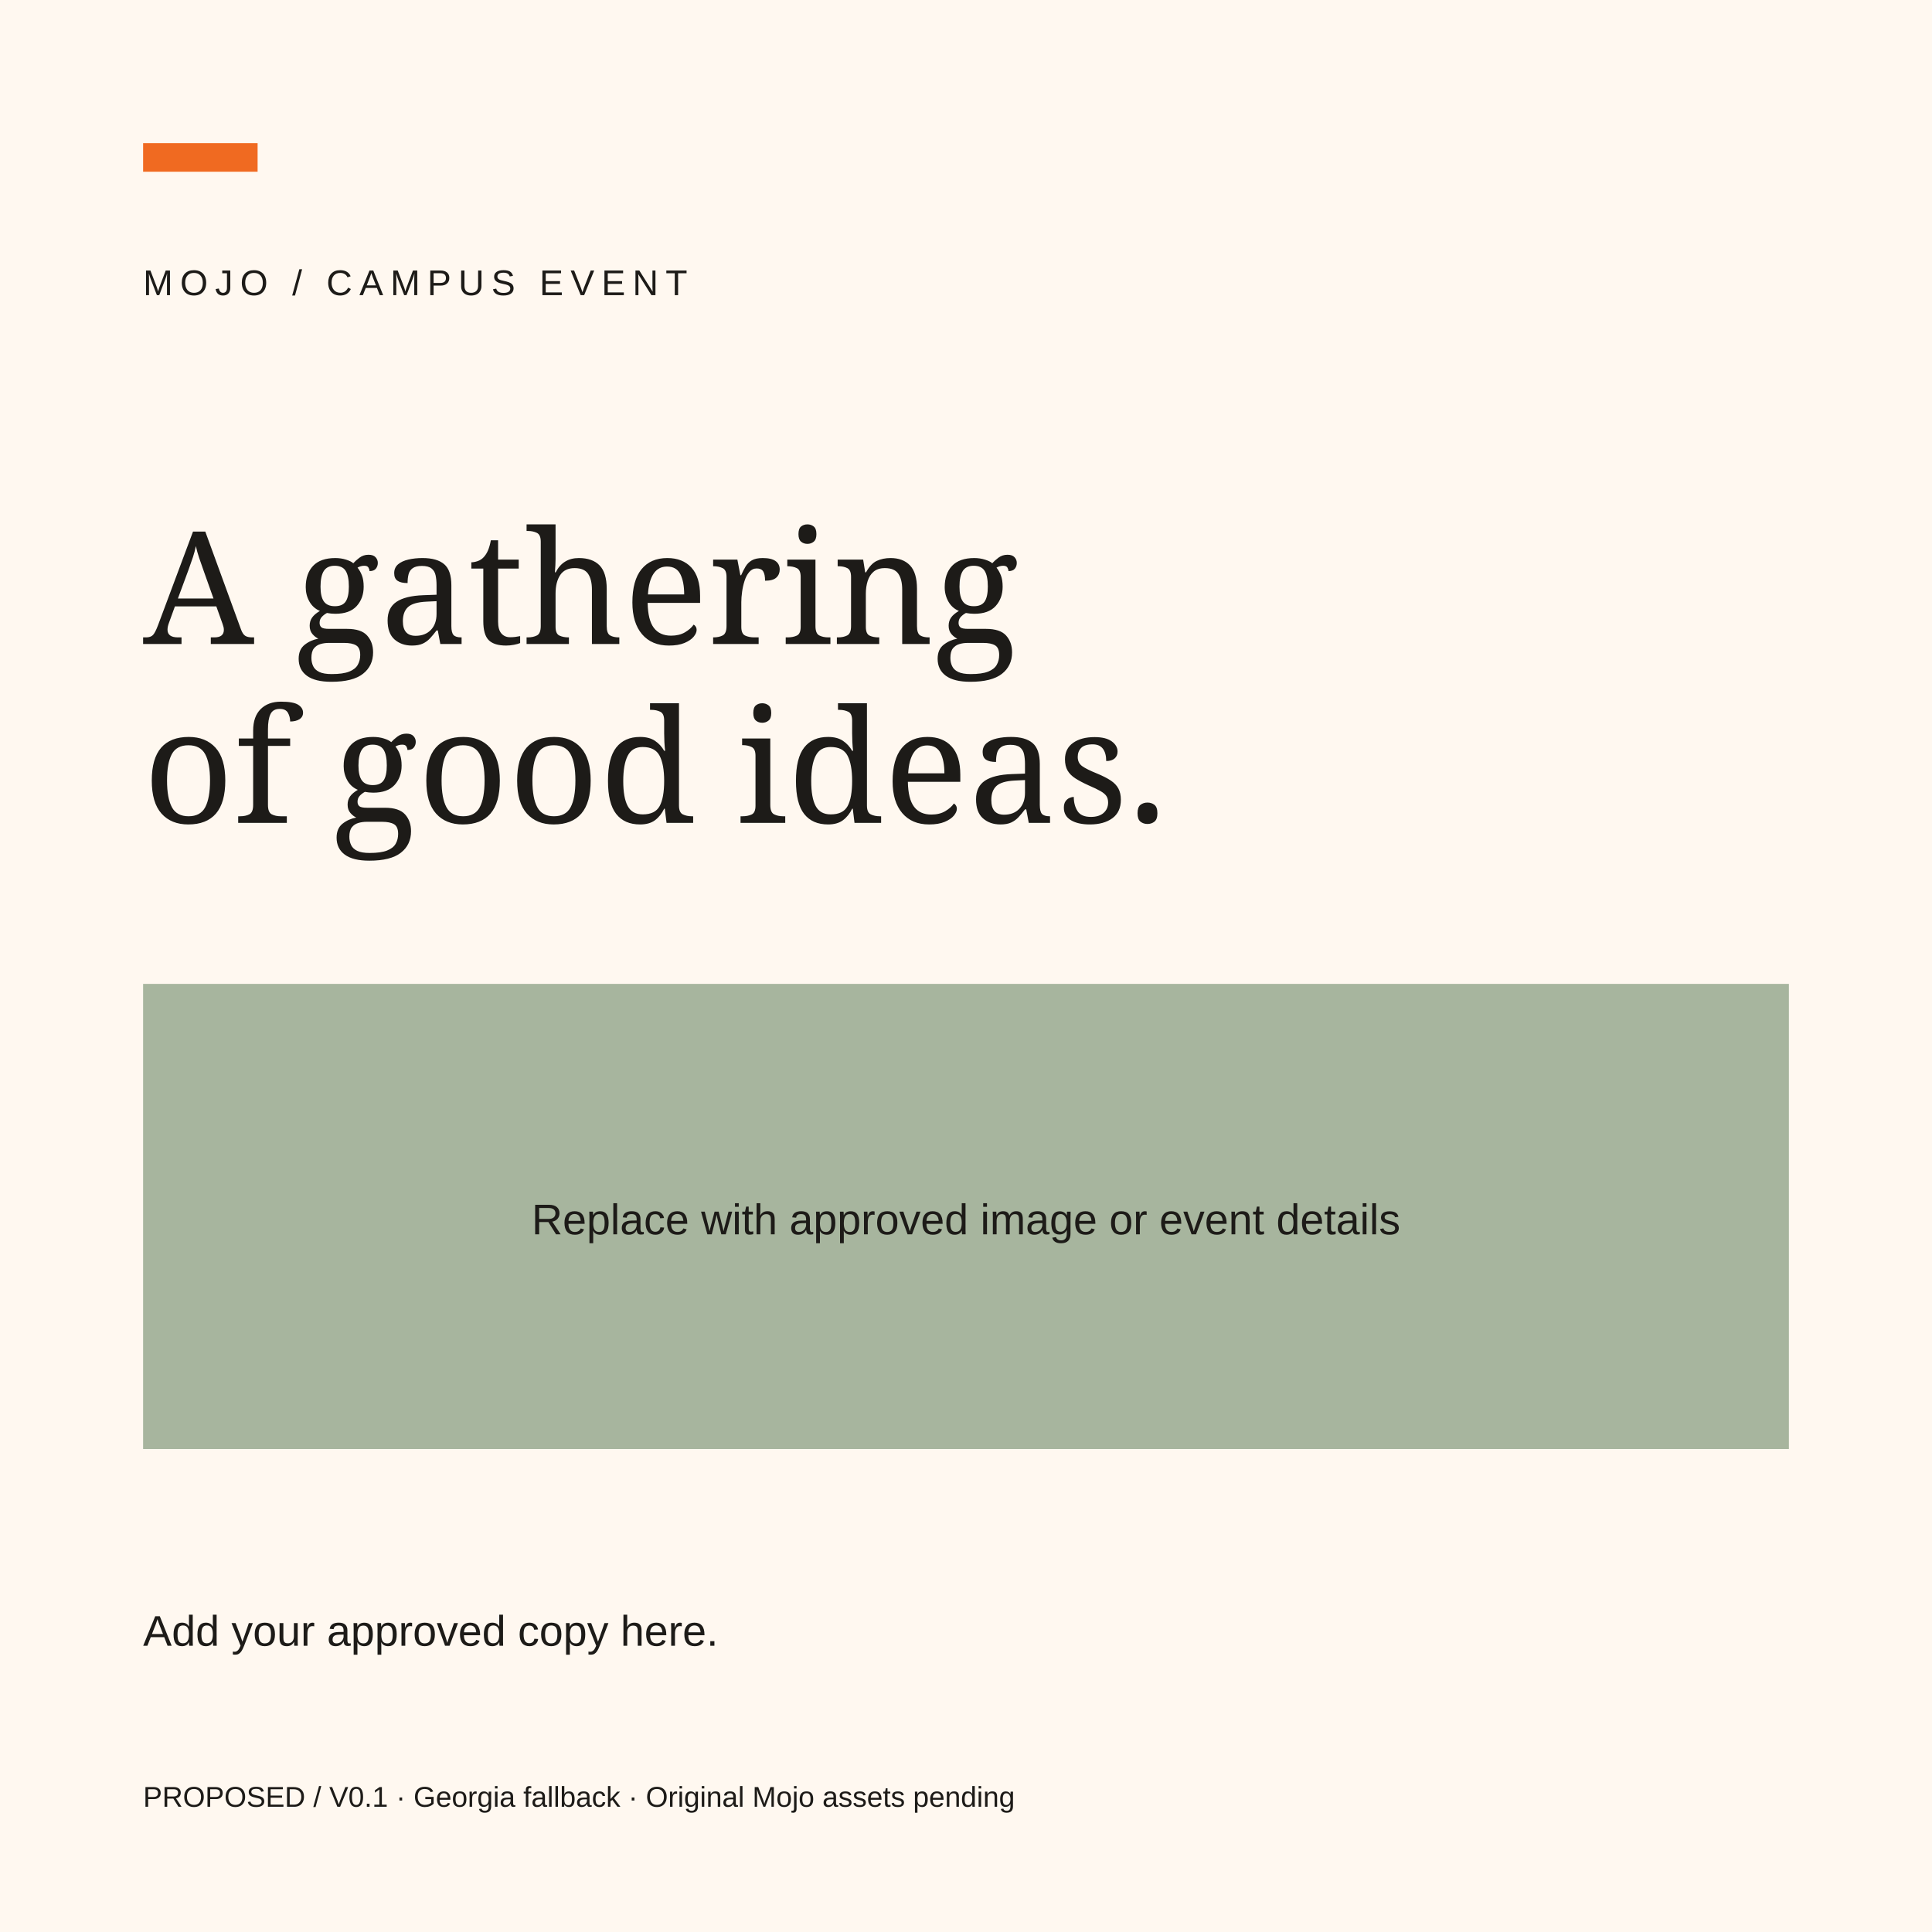
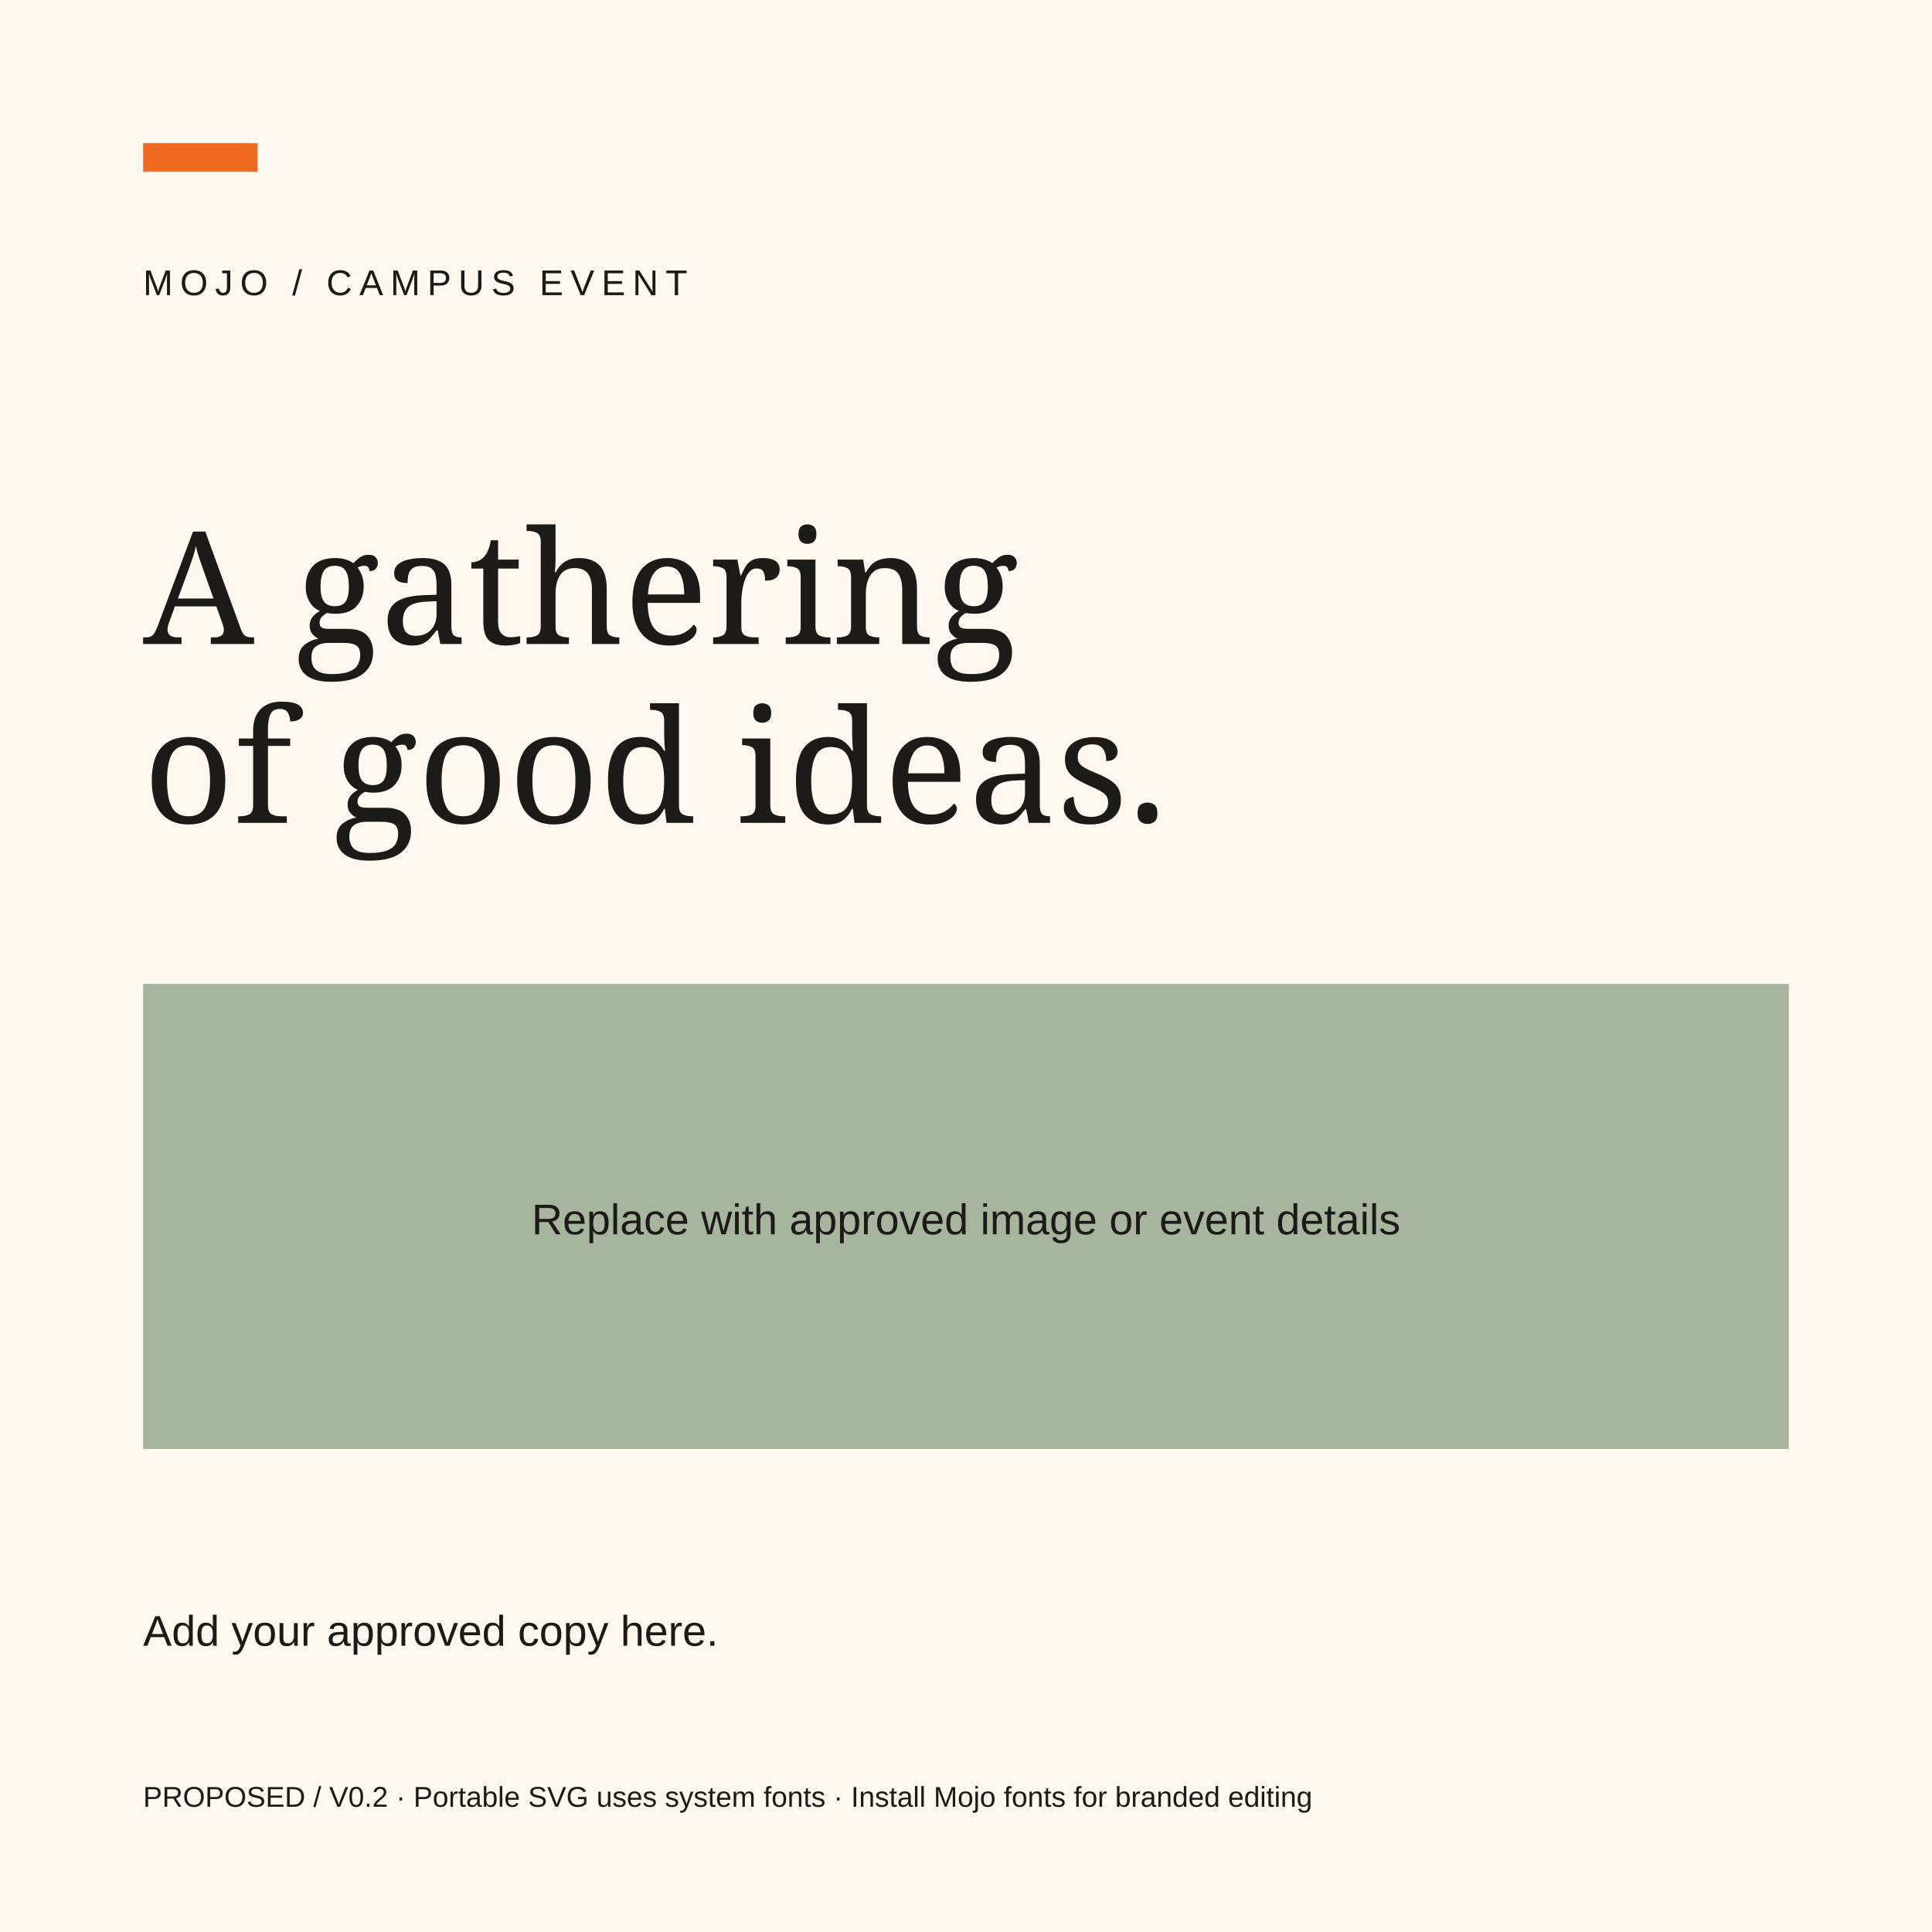
<svg xmlns="http://www.w3.org/2000/svg" width="1080" height="1080" viewBox="0 0 1080 1080">
  <rect width="1080" height="1080" fill="#FFF8F0" />
  <rect x="80" y="80" width="64" height="16" fill="#F06A21" />
  <text x="80" y="165" font-family="Arial,sans-serif" font-size="20" letter-spacing="4" fill="#1D1B18">MOJO / CAMPUS EVENT</text>
  <text x="80" y="360" font-family="Georgia,serif" font-size="88" fill="#1D1B18">
    <tspan x="80" dy="0">A gathering</tspan>
    <tspan x="80" dy="100">of good ideas.</tspan>
  </text>
  <rect x="80" y="550" width="920" height="260" fill="#A7B59E" />
  <text x="540" y="690" text-anchor="middle" font-family="Arial,sans-serif" font-size="24" fill="#1D1B18">Replace with approved image or event details</text>
  <text x="80" y="920" font-family="Arial,sans-serif" font-size="24" fill="#1D1B18">Add your approved copy here.</text>
-   <text x="80" y="1010" font-family="Arial,sans-serif" font-size="16" fill="#1D1B18">PROPOSED / V0.1 · Georgia fallback · Original Mojo assets pending</text>
+   <text x="80" y="1010" font-family="Arial,sans-serif" font-size="16" fill="#1D1B18">PROPOSED / V0.2 · Portable SVG uses system fonts · Install Mojo fonts for branded editing</text>
</svg>
